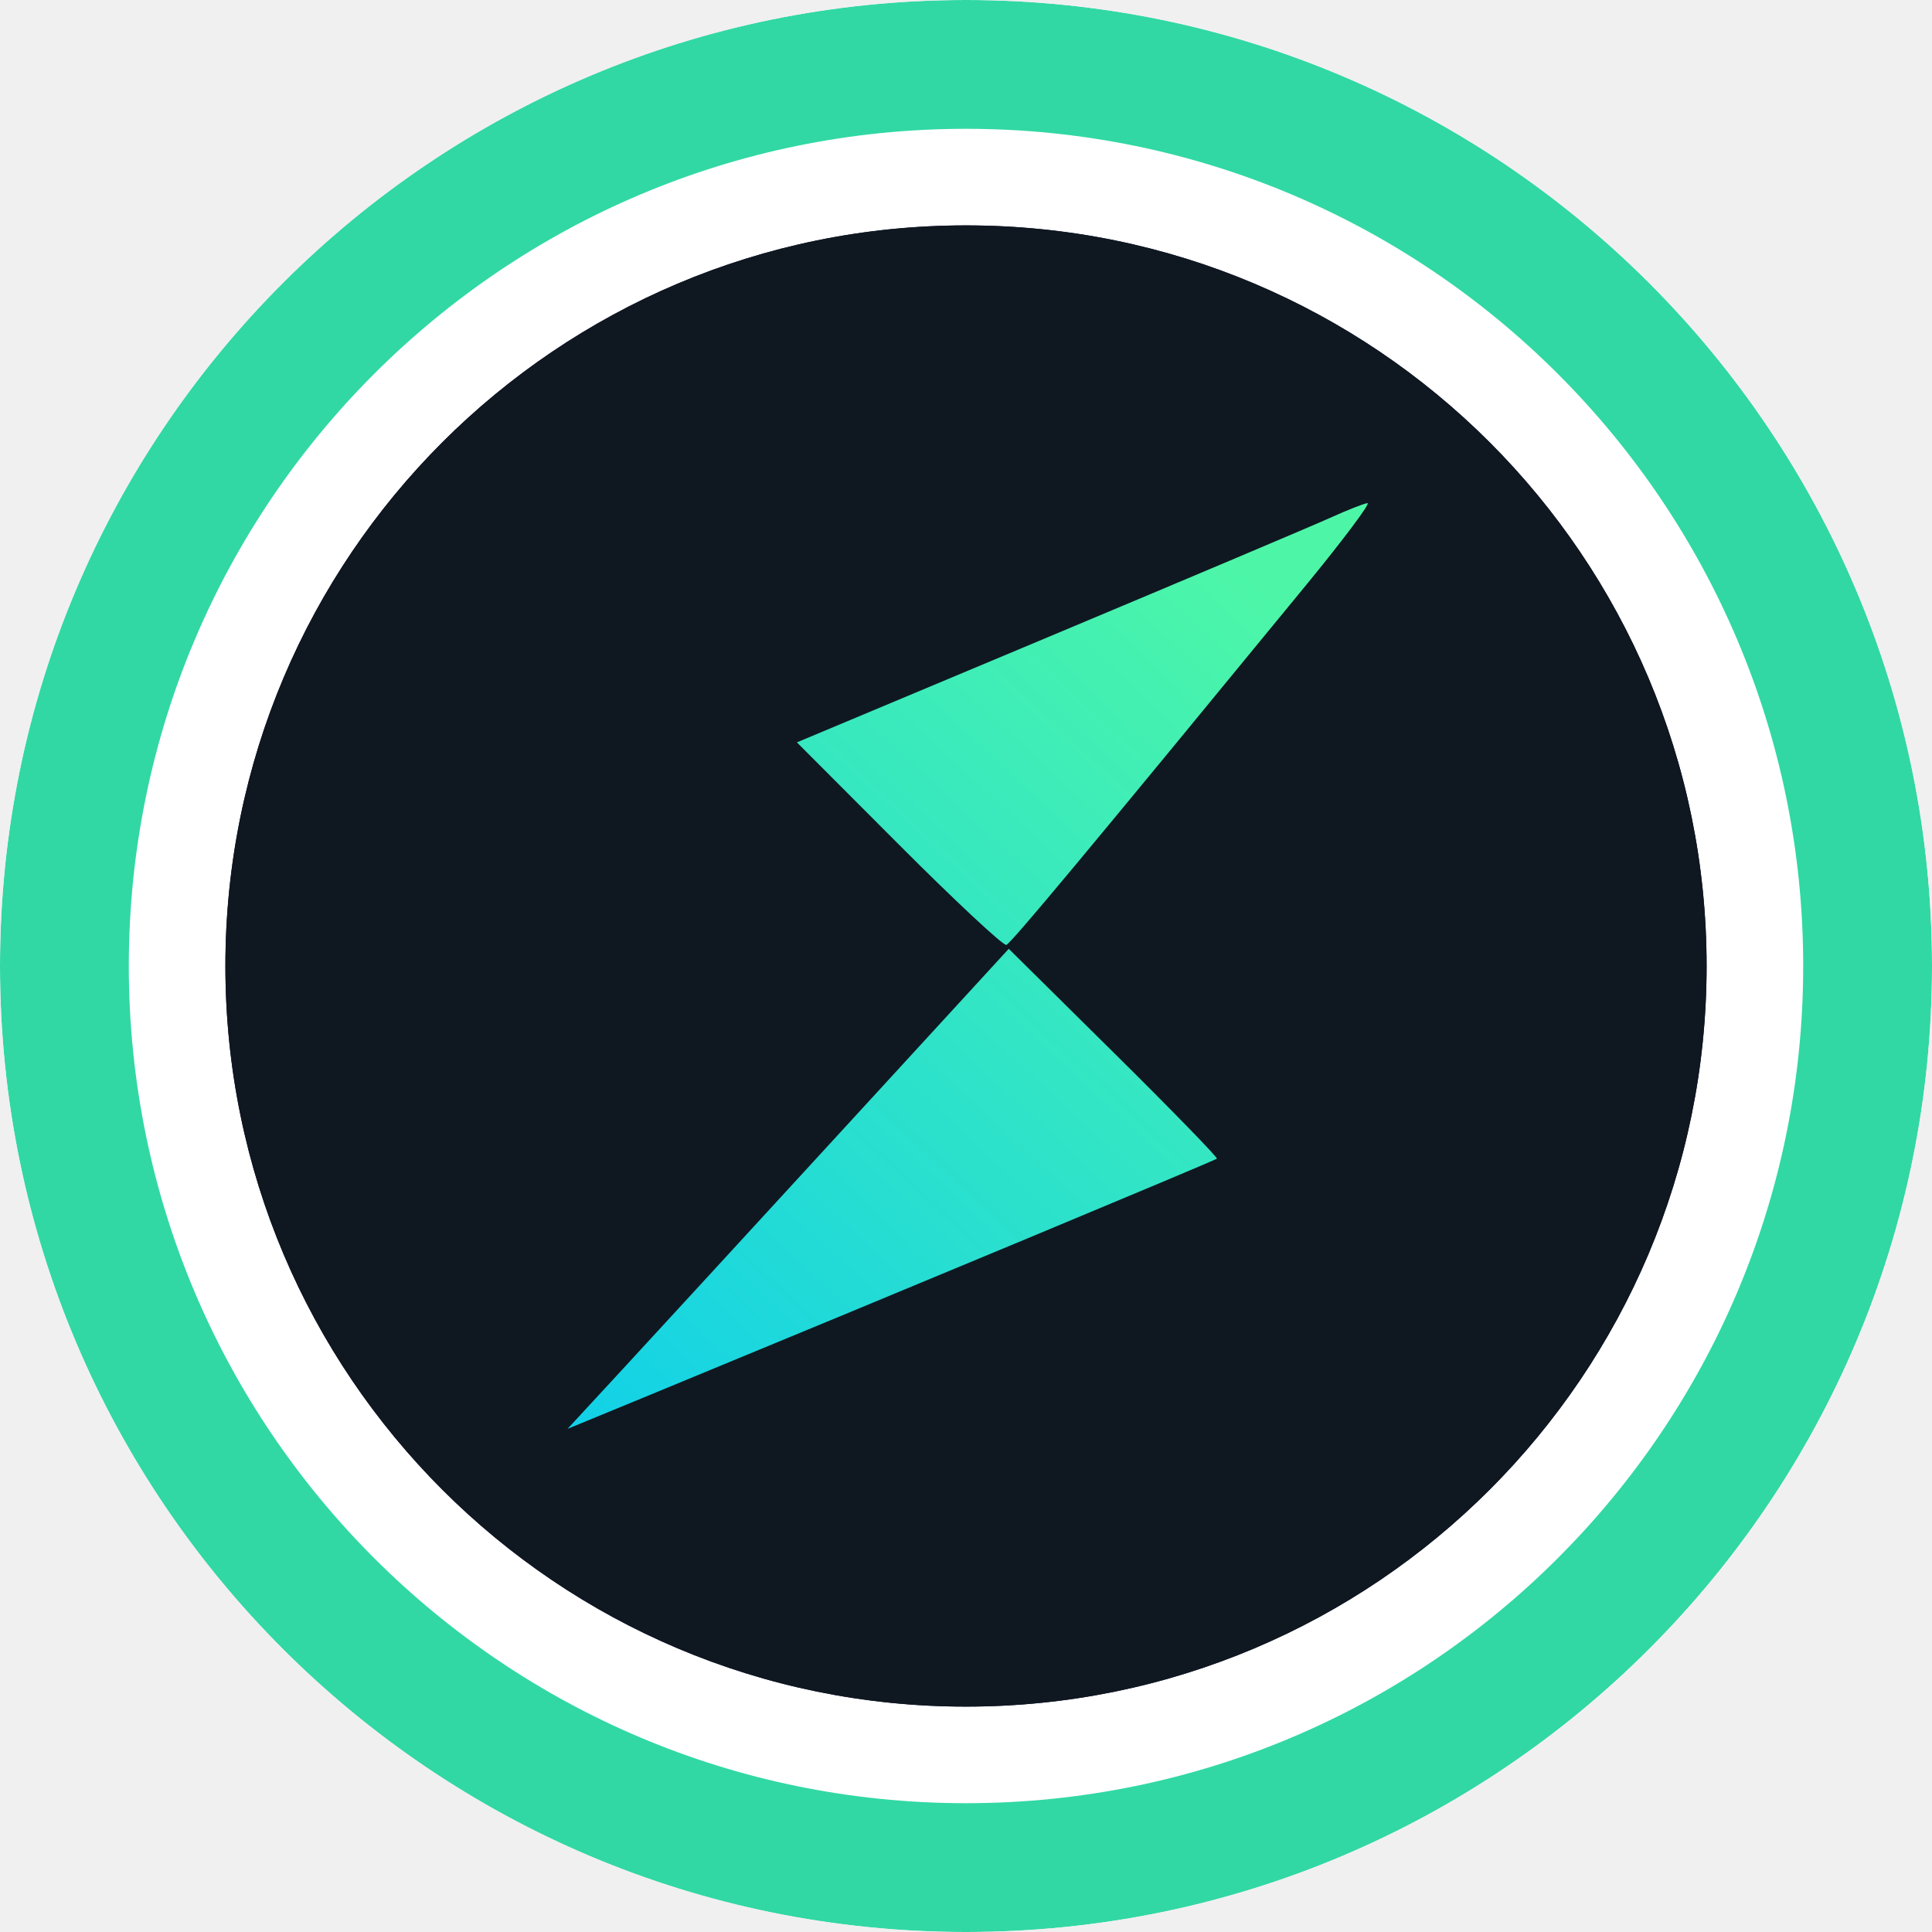
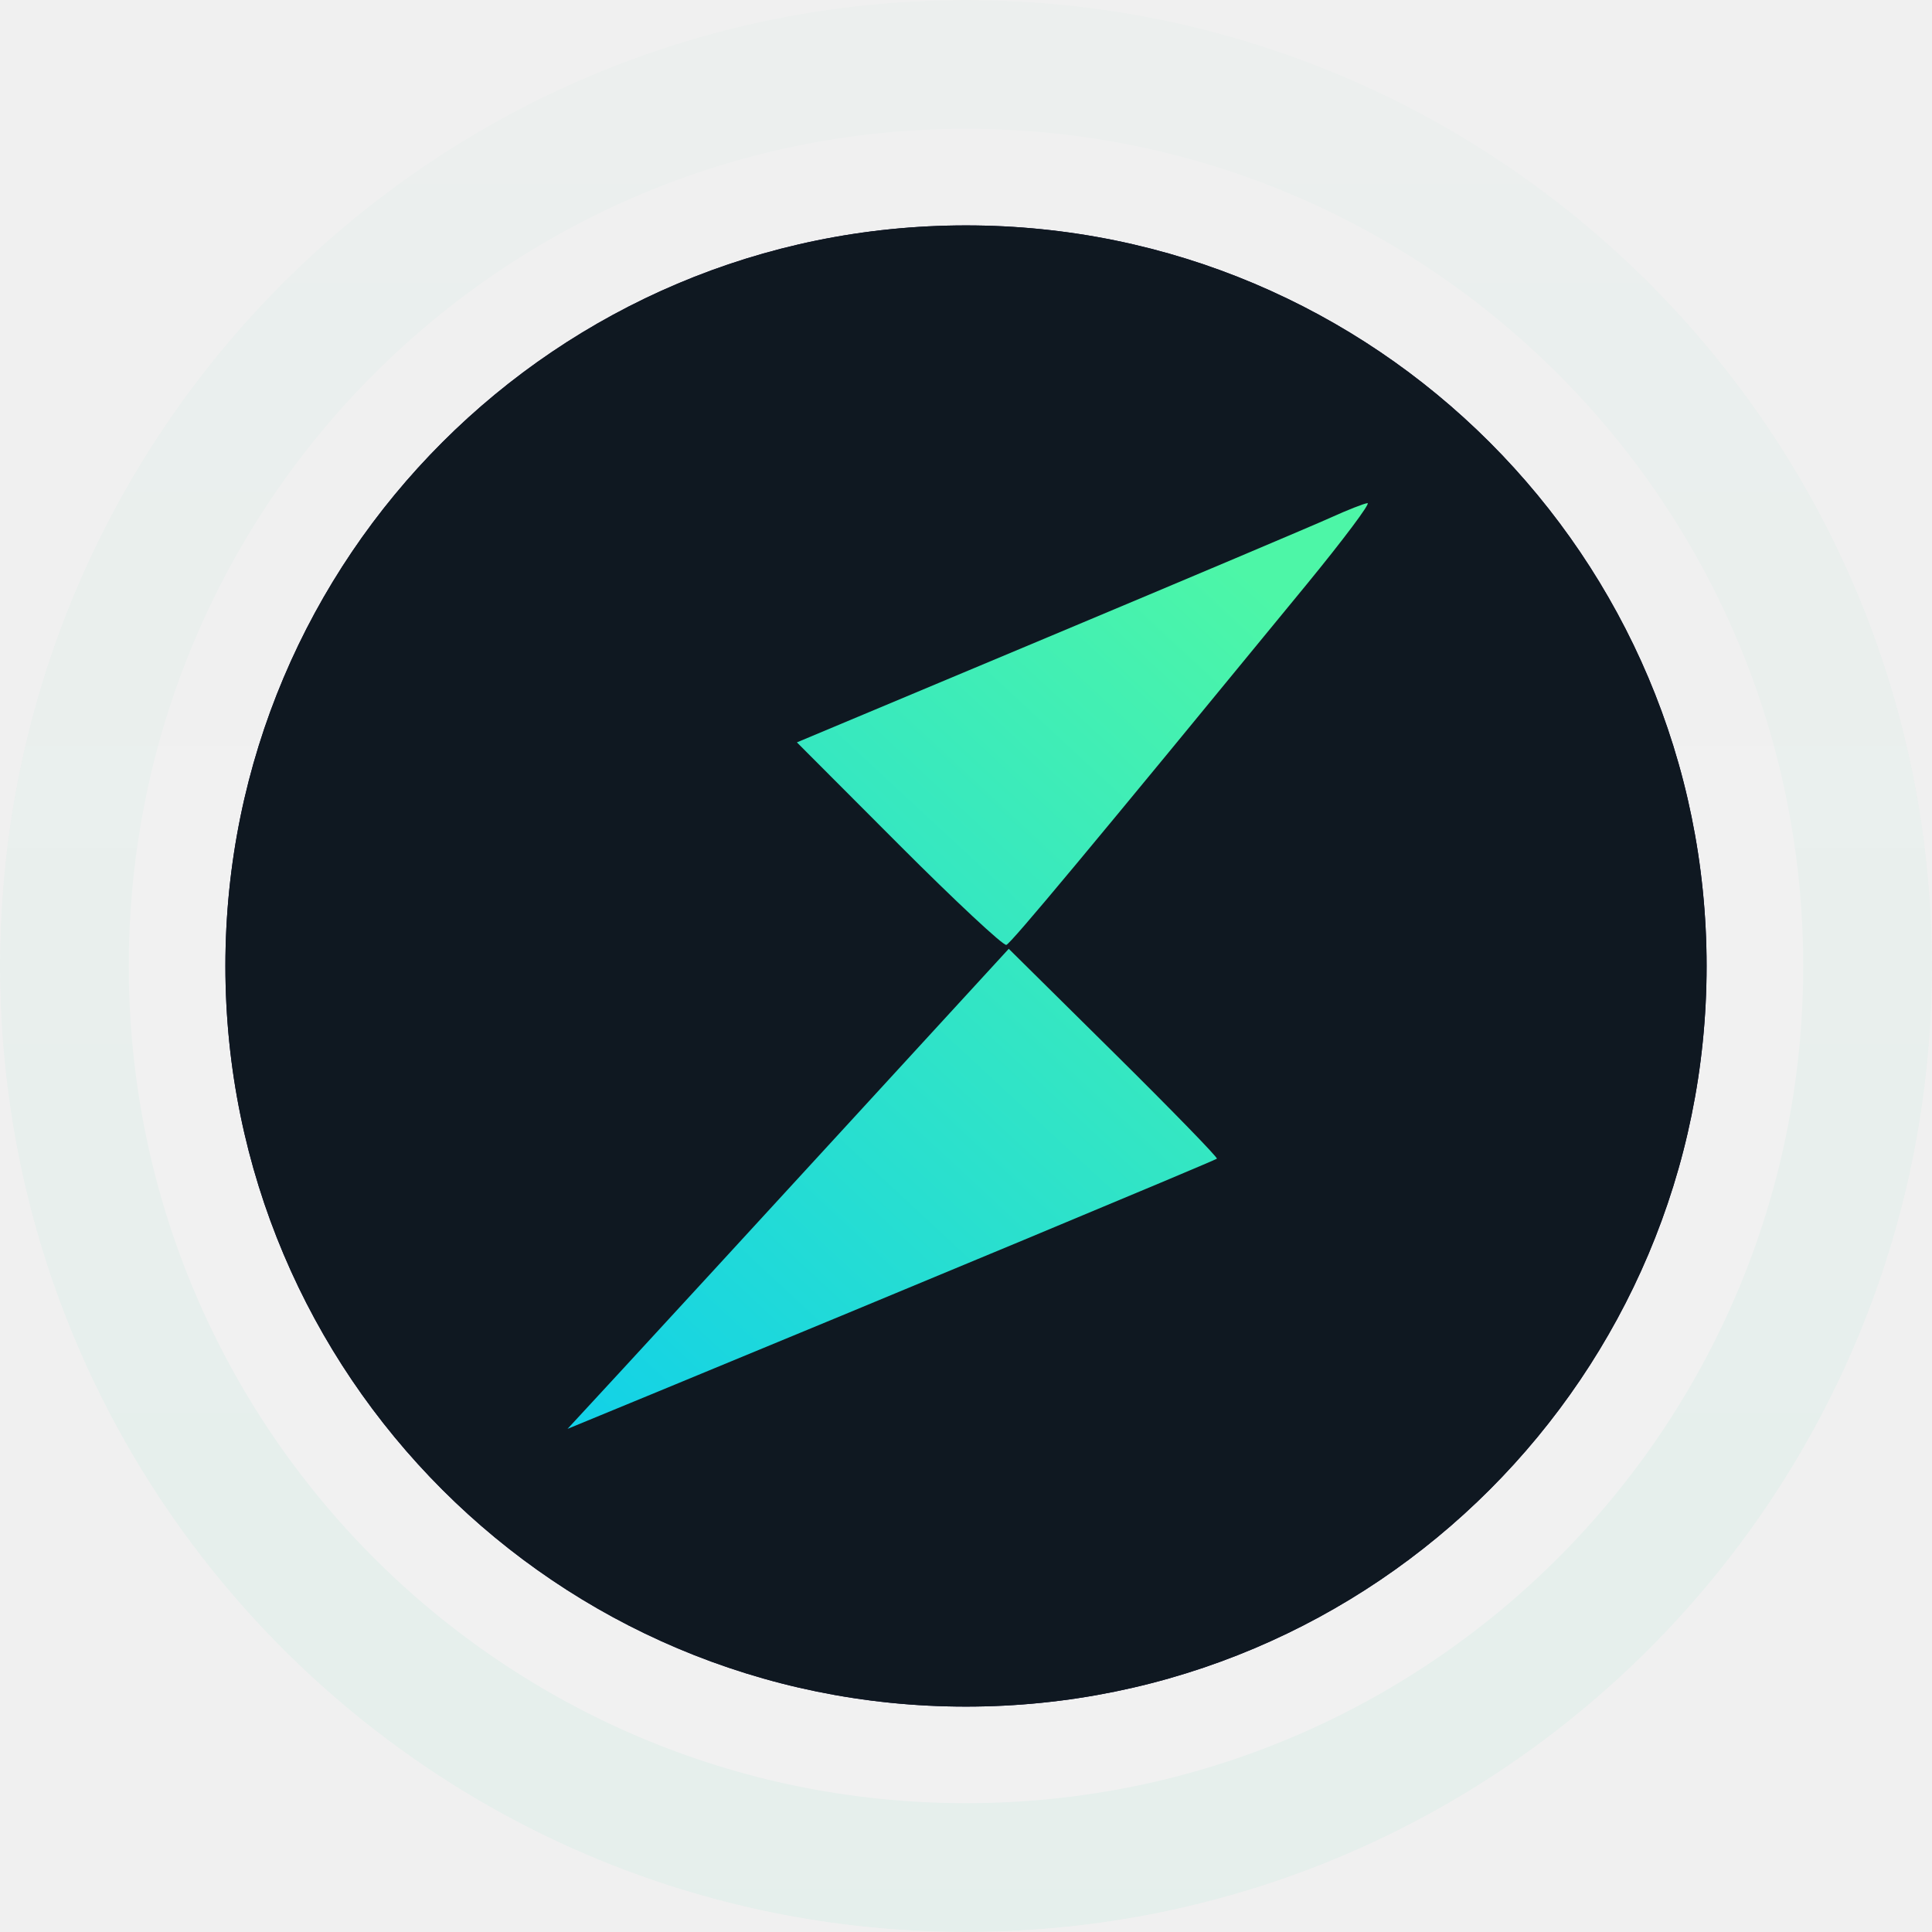
<svg xmlns="http://www.w3.org/2000/svg" width="480" height="480" viewBox="0 0 480 480" fill="none">
-   <mask id="mask0" mask-type="alpha" maskUnits="userSpaceOnUse" x="0" y="0" width="480" height="480">
+   <mask id="mask0" maskUnits="userSpaceOnUse" x="0" y="0" width="480" height="480">
    <circle cx="240" cy="240" r="240" fill="url(#paint0_linear)" />
  </mask>
  <g mask="url(#mask0)">
    <circle cx="240" cy="240" r="240" fill="#31D8A4" />
-     <circle cx="240" cy="240" r="208" fill="white" />
+     <circle cx="240" cy="240" r="208" fill="#fff" />
  </g>
  <circle cx="240" cy="240" r="184" fill="#0E052F" />
  <circle cx="240" cy="240" r="184" fill="#0F1821" />
-   <path fill-rule="evenodd" clip-rule="evenodd" d="M324.547 145.3C270.641 211.019 251.225 234.327 250.026 234.755C249.285 235.022 237.274 223.81 223.333 209.841L197.987 184.441L260.466 158.255C294.828 143.852 326.37 130.514 330.557 128.615C334.744 126.715 338.879 125.09 339.749 125.001C340.617 124.913 333.775 134.046 324.547 145.3ZM302.333 287.873C301.887 288.318 220.757 322.126 163.458 345.743L141 355L154.893 339.952C162.534 331.675 187.2 304.838 209.705 280.313L250.623 235.728L276.725 261.552C291.081 275.757 302.605 287.601 302.333 287.873Z" fill="url(#paint1_linear)" />
+   <path fill-rule="evenodd" clip-rule="evenodd" d="M324.547 145.3c-53.906 65.719-73.322 89.027-74.521 89.455-.741.267-12.752-10.945-26.693-24.914l-25.346-25.4 62.479-26.186c34.362-14.403 65.904-27.741 70.091-29.64 4.187-1.9 8.322-3.525 9.192-3.614.868-.088-5.974 9.045-15.202 20.299zm-22.214 142.573c-.446.445-81.576 34.253-138.875 57.87L141 355l13.893-15.048c7.641-8.277 32.307-35.114 54.812-59.639l40.918-44.585 26.102 25.824c14.356 14.205 25.88 26.049 25.608 26.321z" fill="url(#paint1_linear)" />
  <defs>
    <linearGradient id="paint0_linear" x1="240" y1="0" x2="240" y2="701.818" gradientUnits="userSpaceOnUse">
      <stop stop-color="#08021E" />
      <stop offset="1" stop-color="#1F0777" />
    </linearGradient>
    <linearGradient id="paint1_linear" x1="325.609" y1="156.402" x2="141.19" y2="355.125" gradientUnits="userSpaceOnUse">
      <stop stop-color="#4DF6A7" />
      <stop offset="1" stop-color="#12D1E8" />
    </linearGradient>
  </defs>
</svg>
